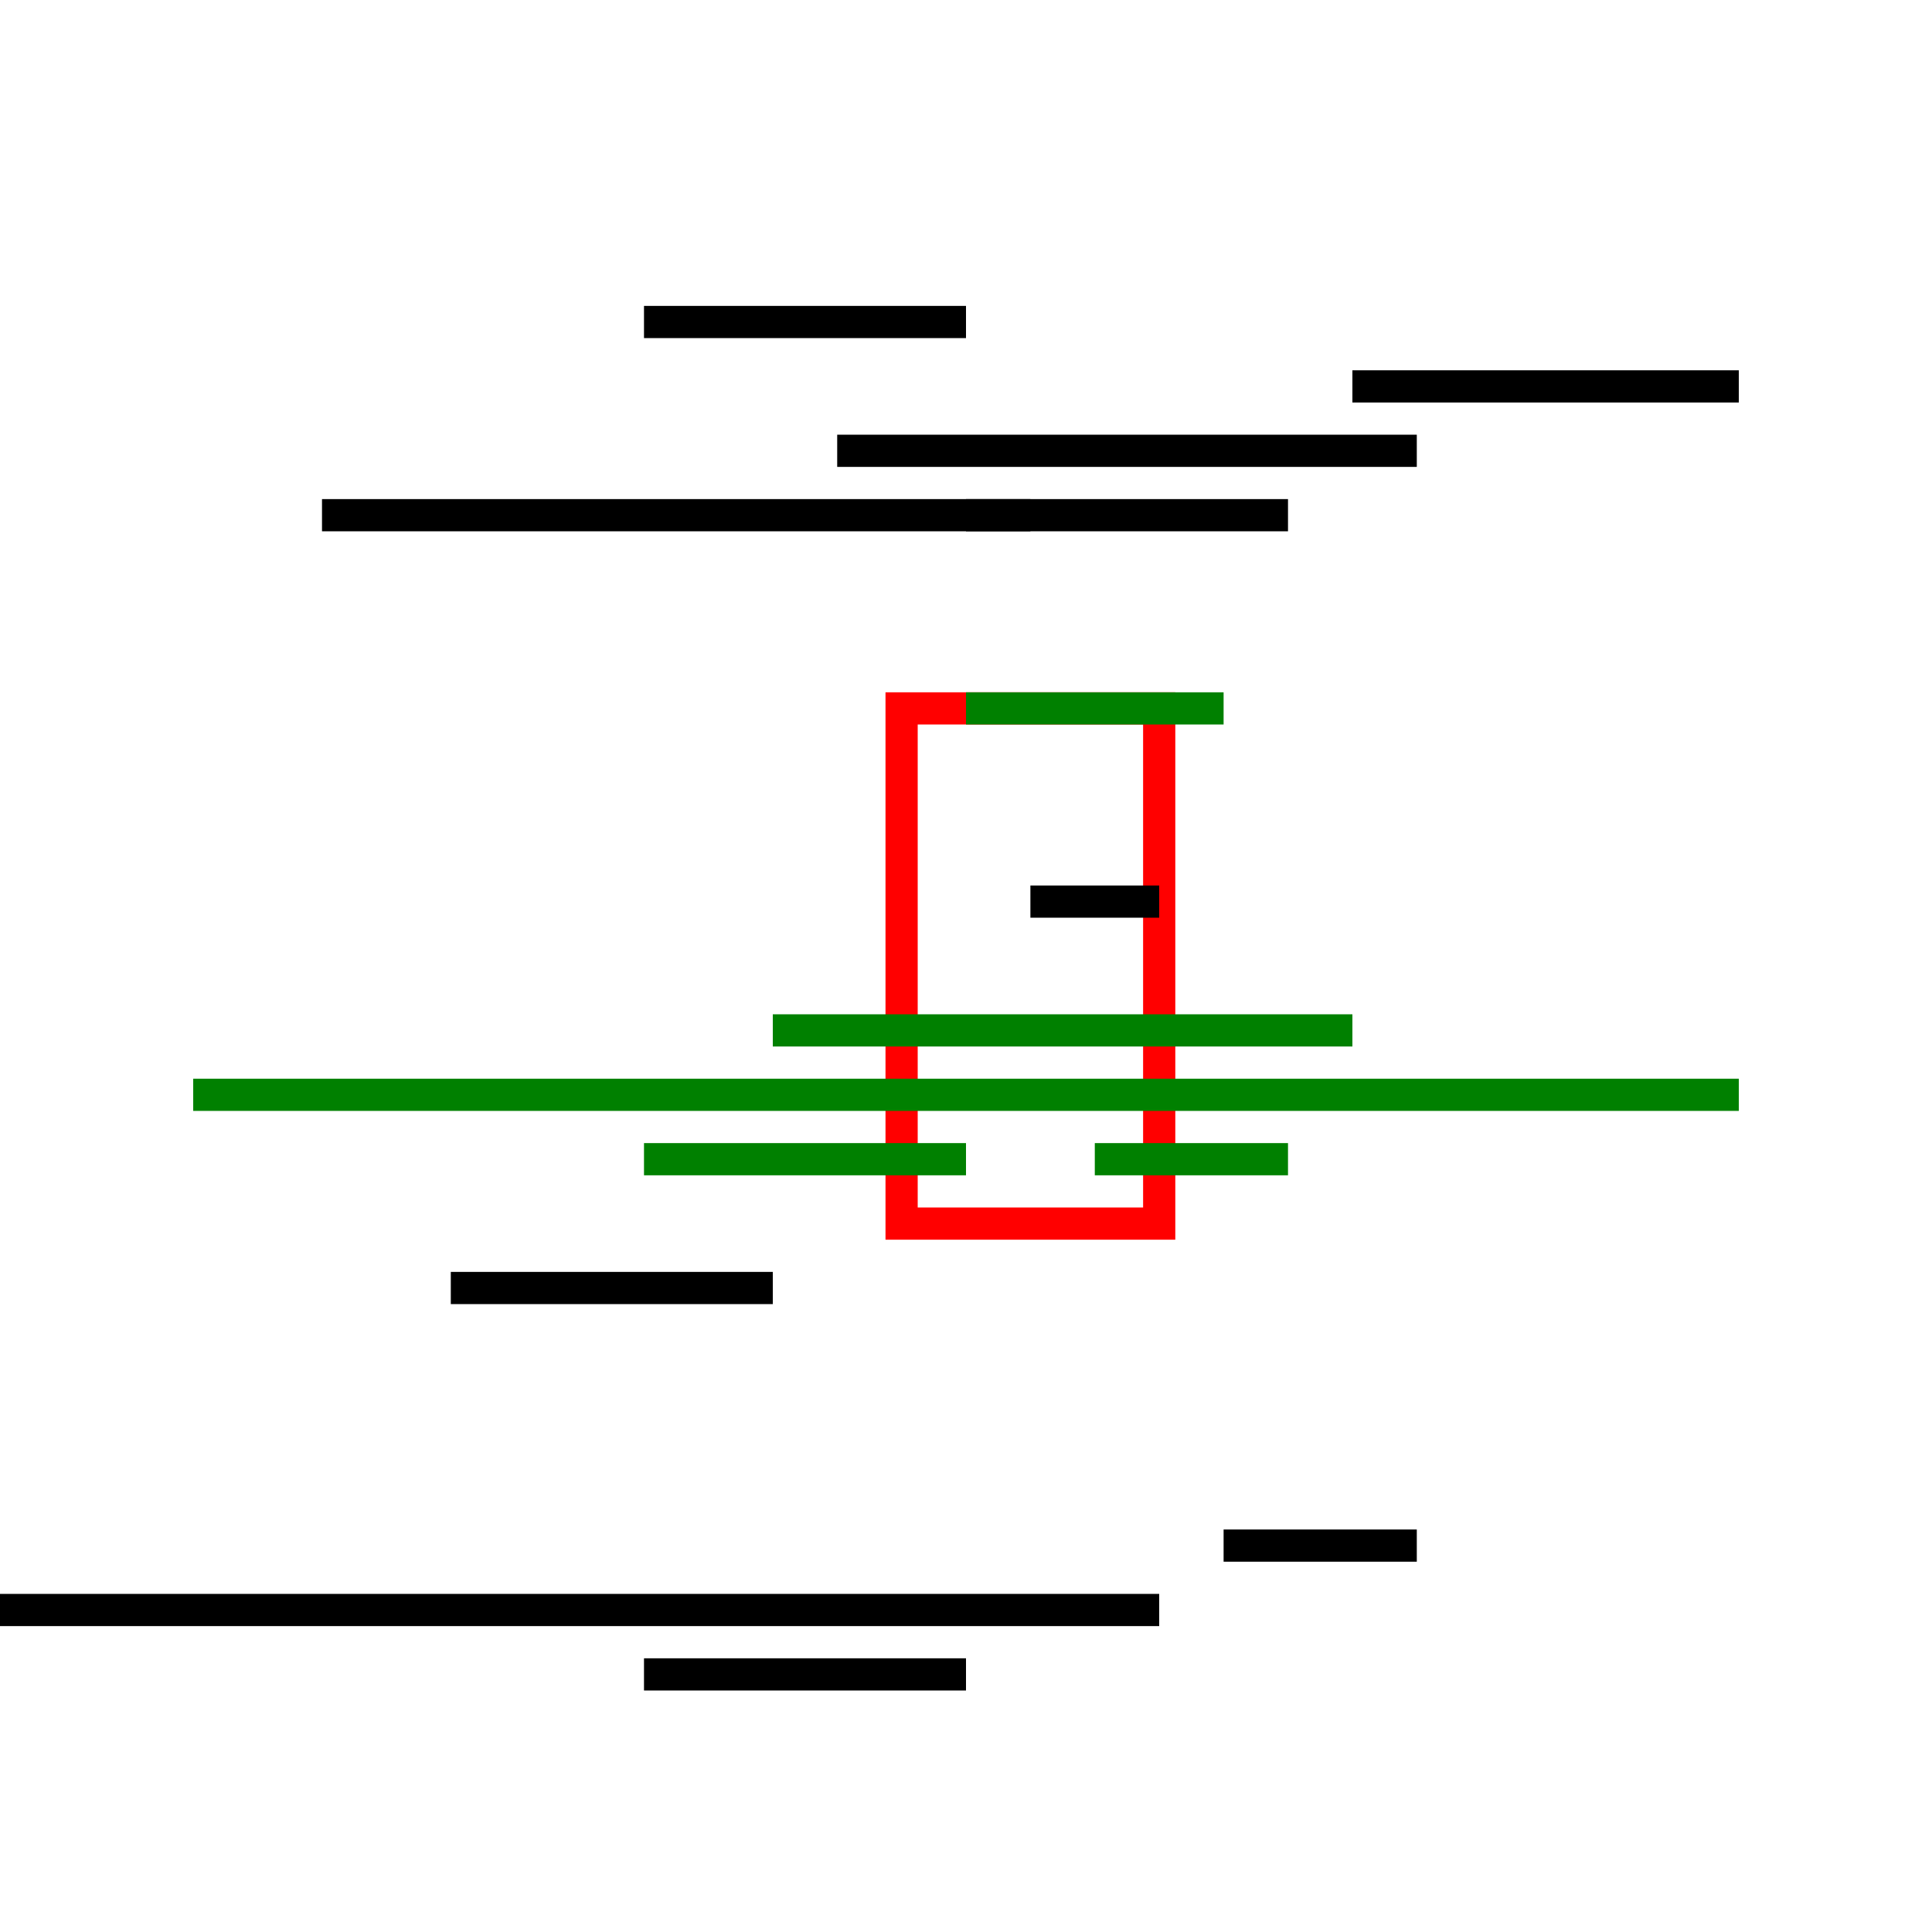
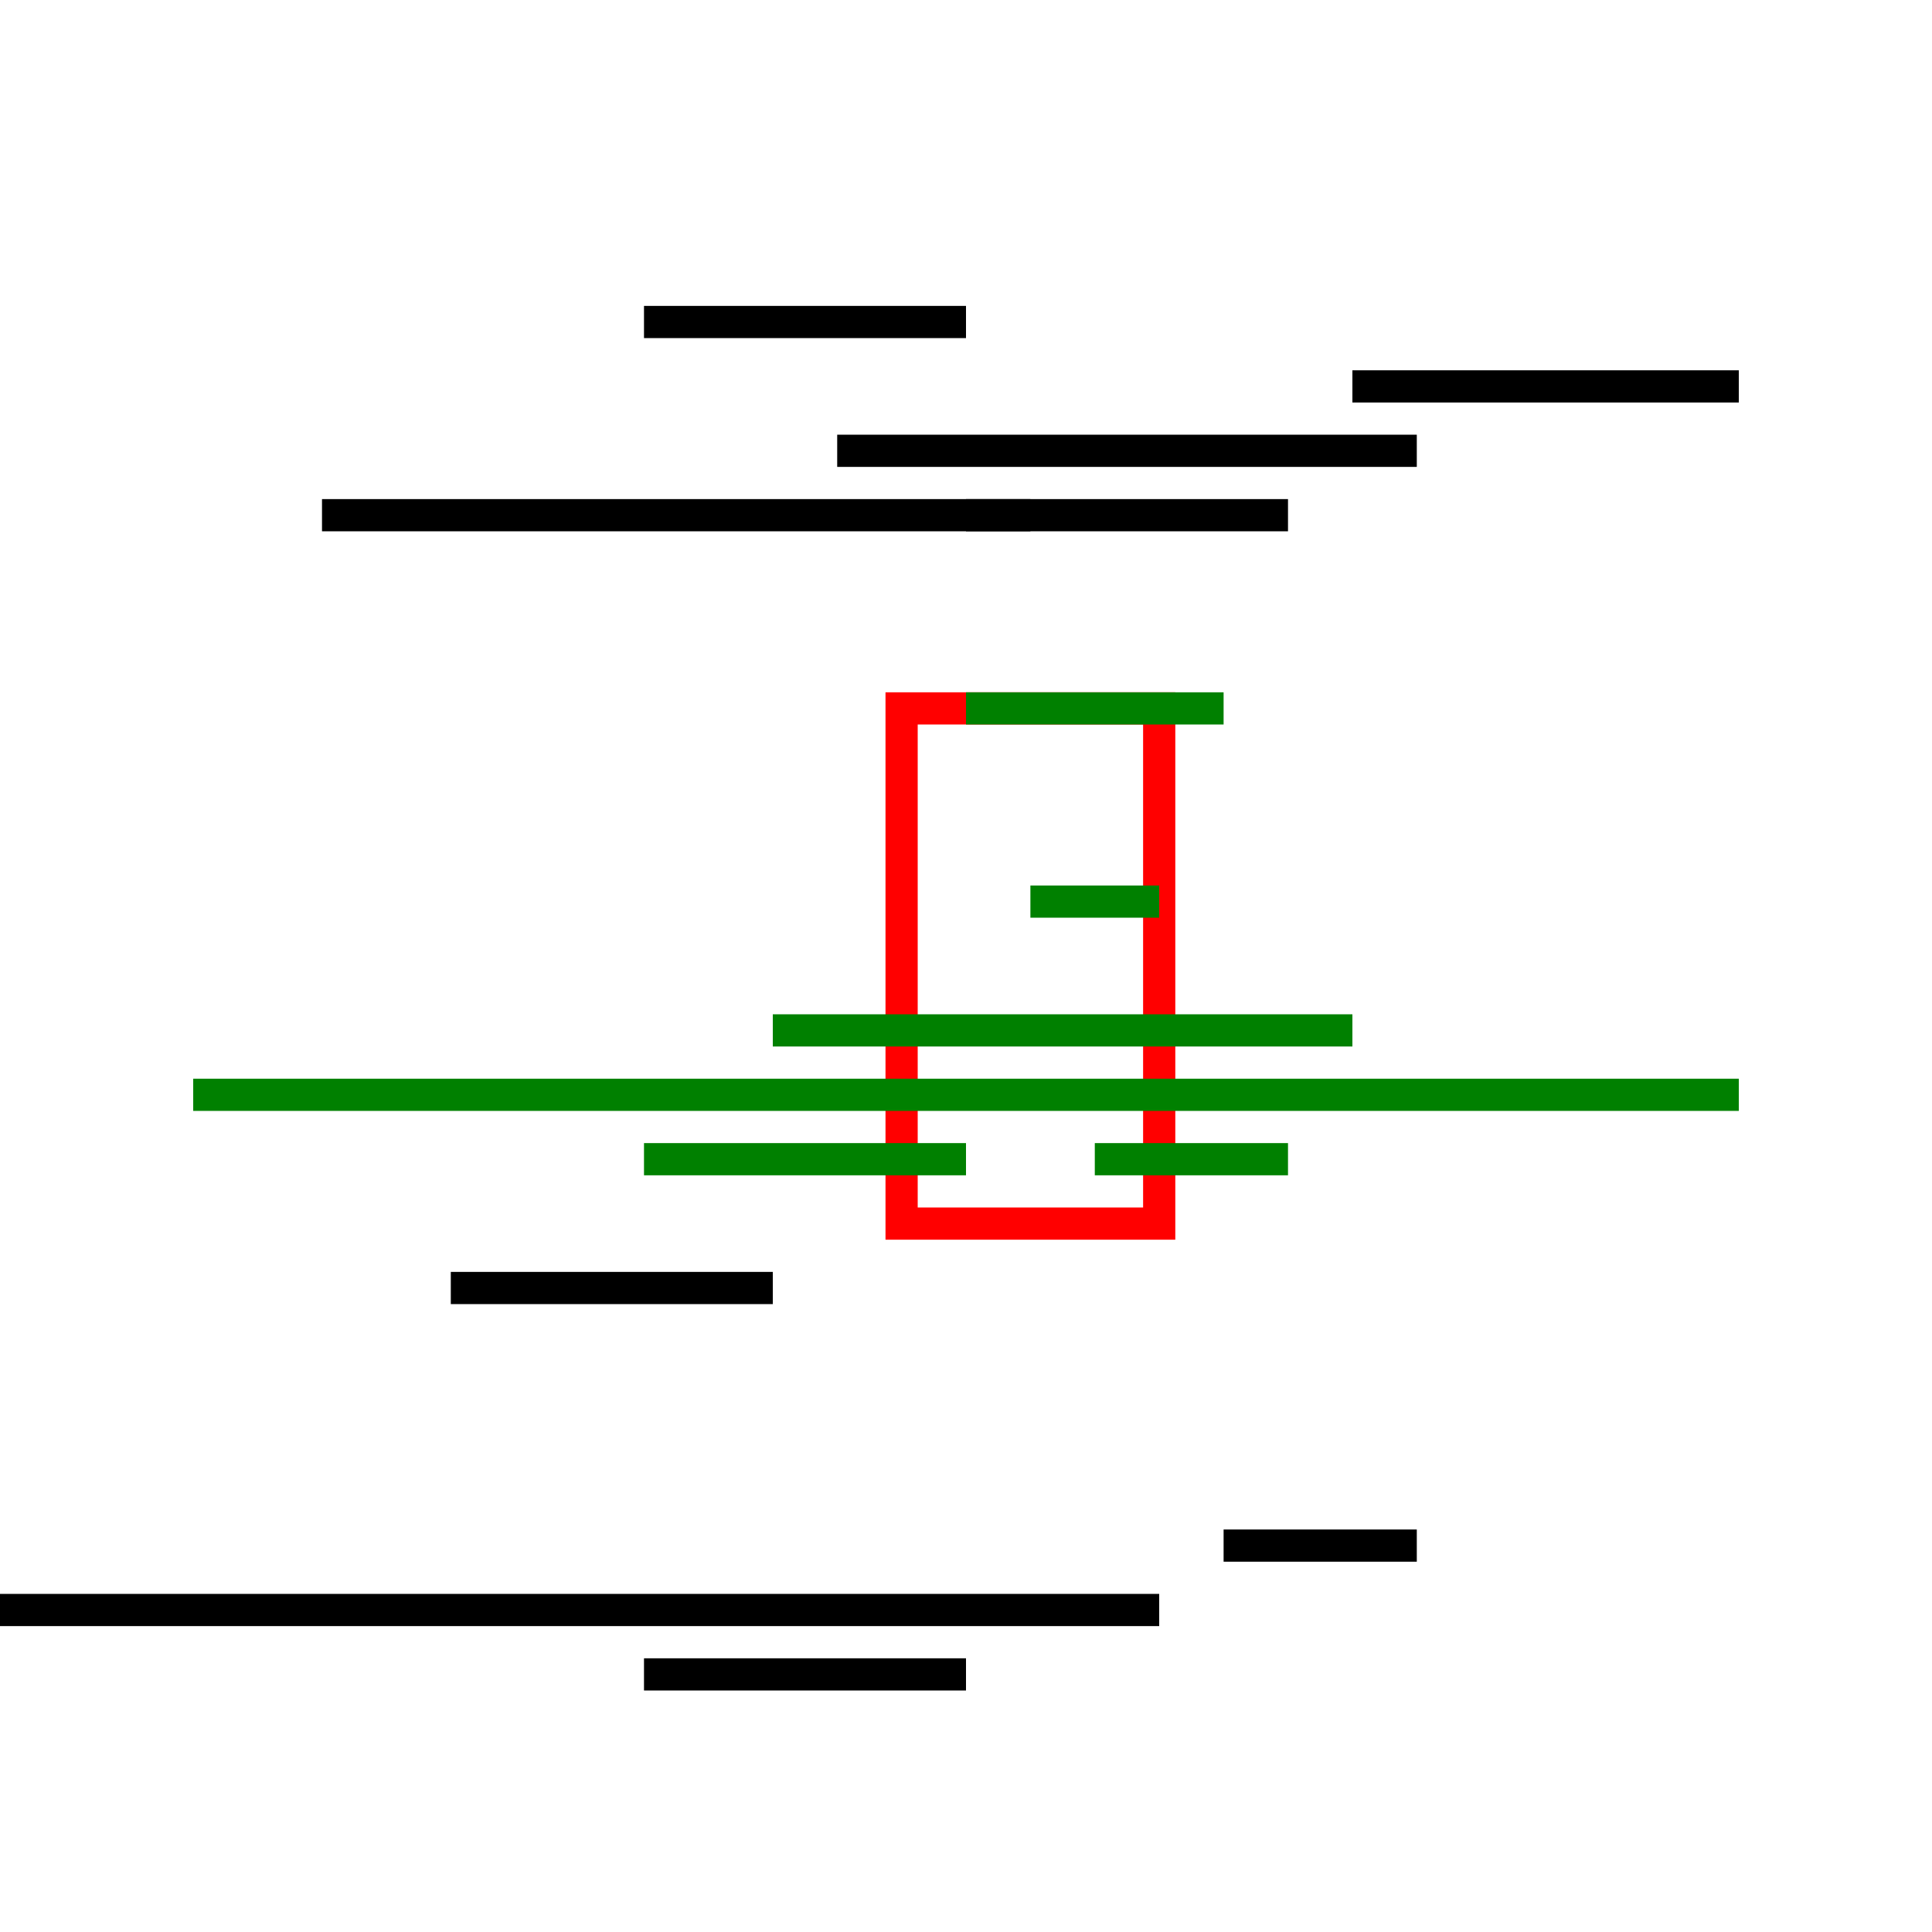
<svg xmlns="http://www.w3.org/2000/svg" baseProfile="full" height="30" version="1.1" viewBox="-15.0,-15.0,30,30" width="30">
  <defs />
  <g transform="scale(1,-1)">
    <rect fill="none" height="8" stroke="red" stroke-width="0.5" width="4" x="-1" y="-4" />
    <line stroke="green" stroke-width="0.5" x1="0" x2="4" y1="4" y2="4" />
    <line stroke="black" stroke-width="0.5" x1="-8" x2="-3" y1="-5" y2="-5" />
    <line stroke="black" stroke-width="0.5" x1="6" x2="12" y1="9" y2="9" />
    <line stroke="green" stroke-width="0.5" x1="-3" x2="6" y1="-1" y2="-1" />
-     <line stroke="black" stroke-width="0.5" x1="1" x2="3" y1="1" y2="1" />
+     <line stroke="green" stroke-width="0.5" x1="1" x2="3" y1="1" y2="1" />
    <line stroke="green" stroke-width="0.5" x1="2" x2="5" y1="-3" y2="-3" />
    <line stroke="black" stroke-width="0.5" x1="-10" x2="5" y1="7" y2="7" />
    <line stroke="black" stroke-width="0.5" x1="4" x2="7" y1="-9" y2="-9" />
    <line stroke="black" stroke-width="0.5" x1="-2" x2="7" y1="8" y2="8" />
    <line stroke="green" stroke-width="0.5" x1="-12" x2="12" y1="-2" y2="-2" />
    <line stroke="green" stroke-width="0.5" x1="-5" x2="0" y1="-3" y2="-3" />
    <line stroke="black" stroke-width="0.5" x1="-15" x2="3" y1="-10" y2="-10" />
    <line stroke="black" stroke-width="0.5" x1="-5" x2="0" y1="-11" y2="-11" />
    <line stroke="black" stroke-width="0.5" x1="-5" x2="0" y1="10" y2="10" />
    <line stroke="black" stroke-width="0.5" x1="0" x2="1" y1="7" y2="7" />
  </g>
</svg>
